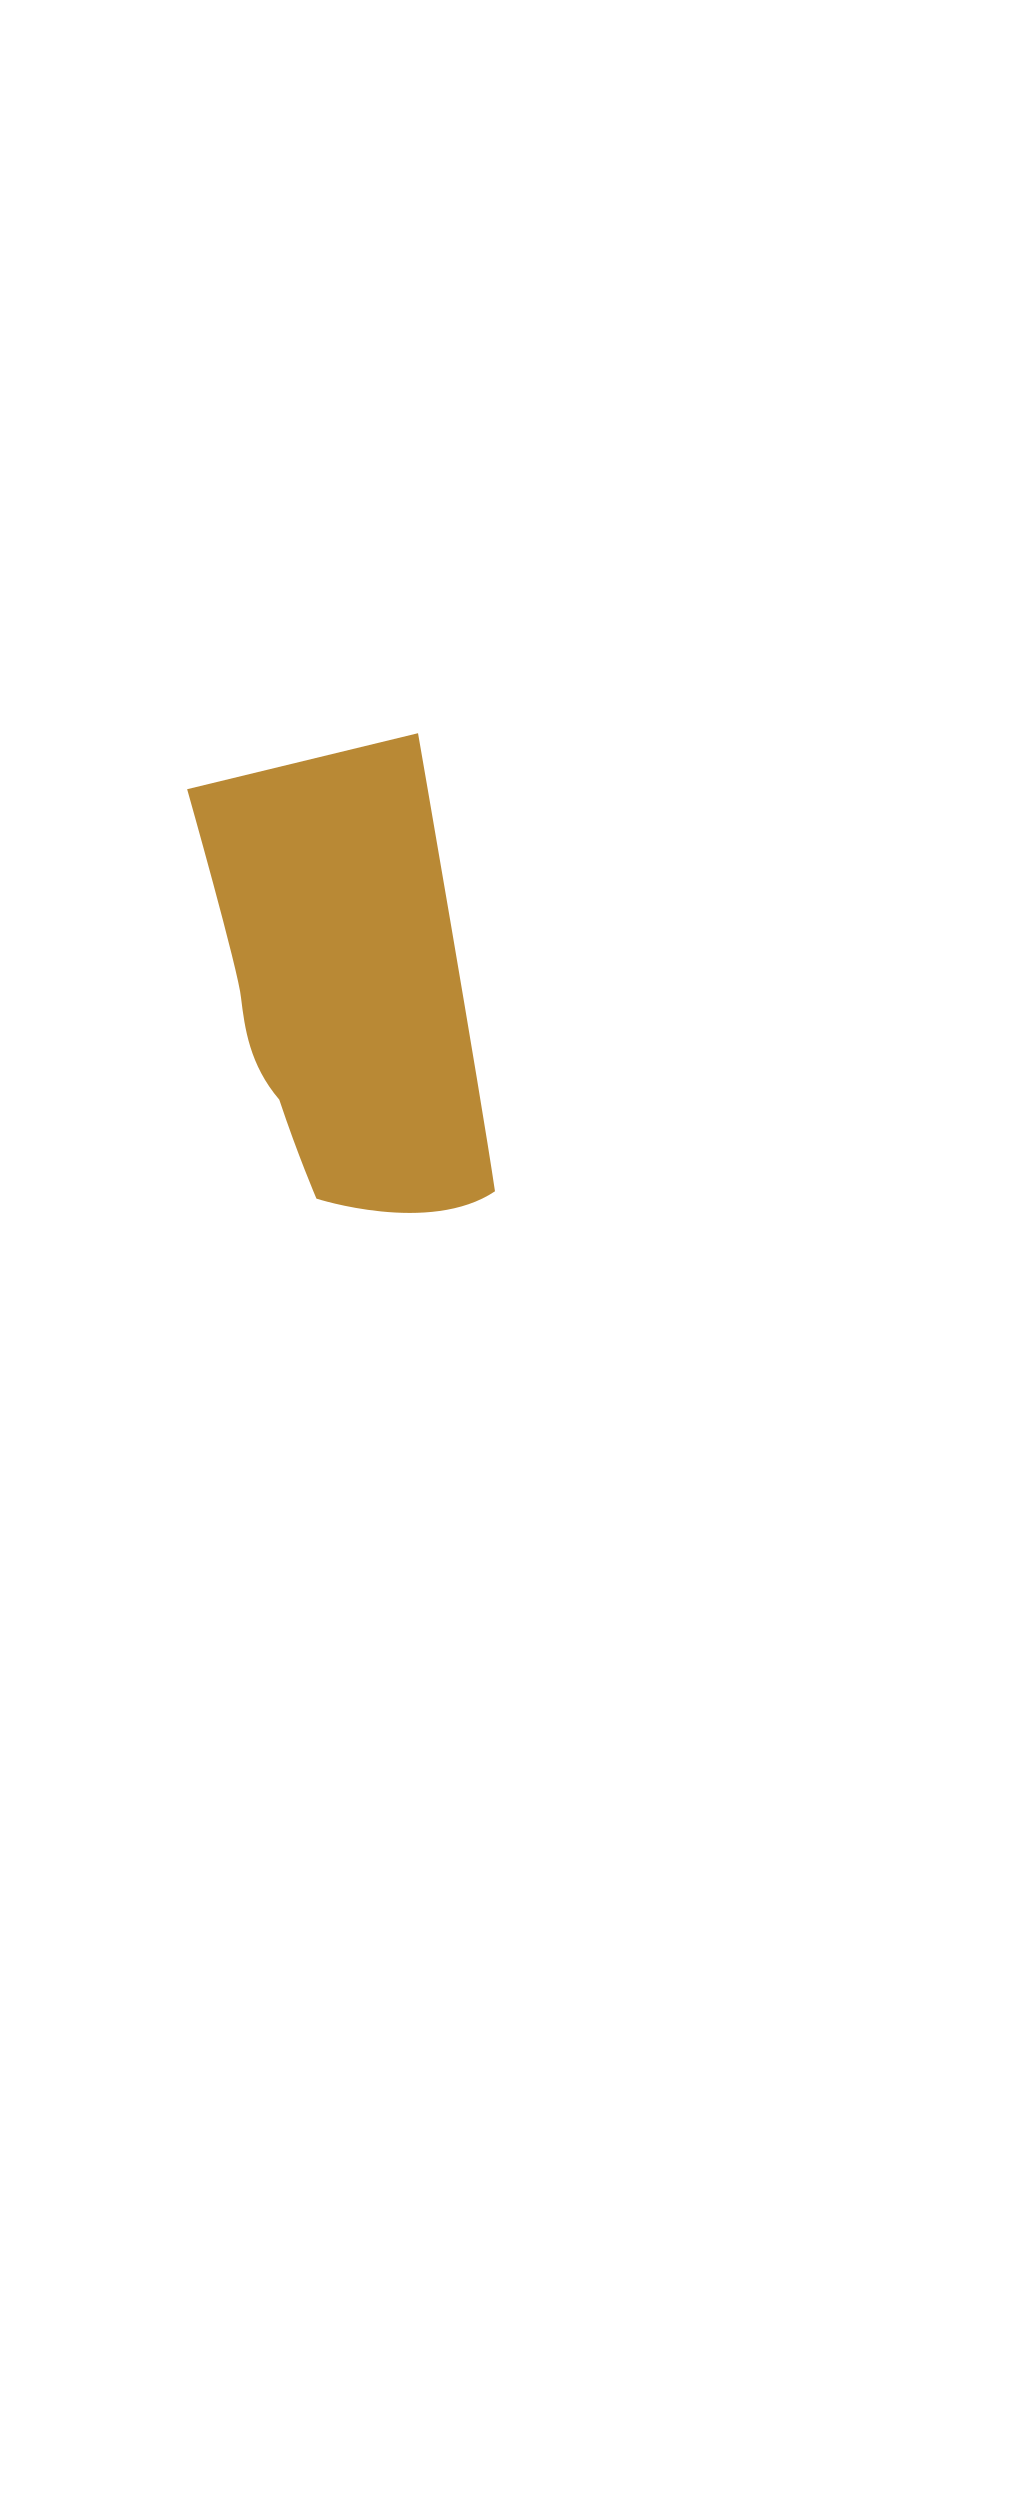
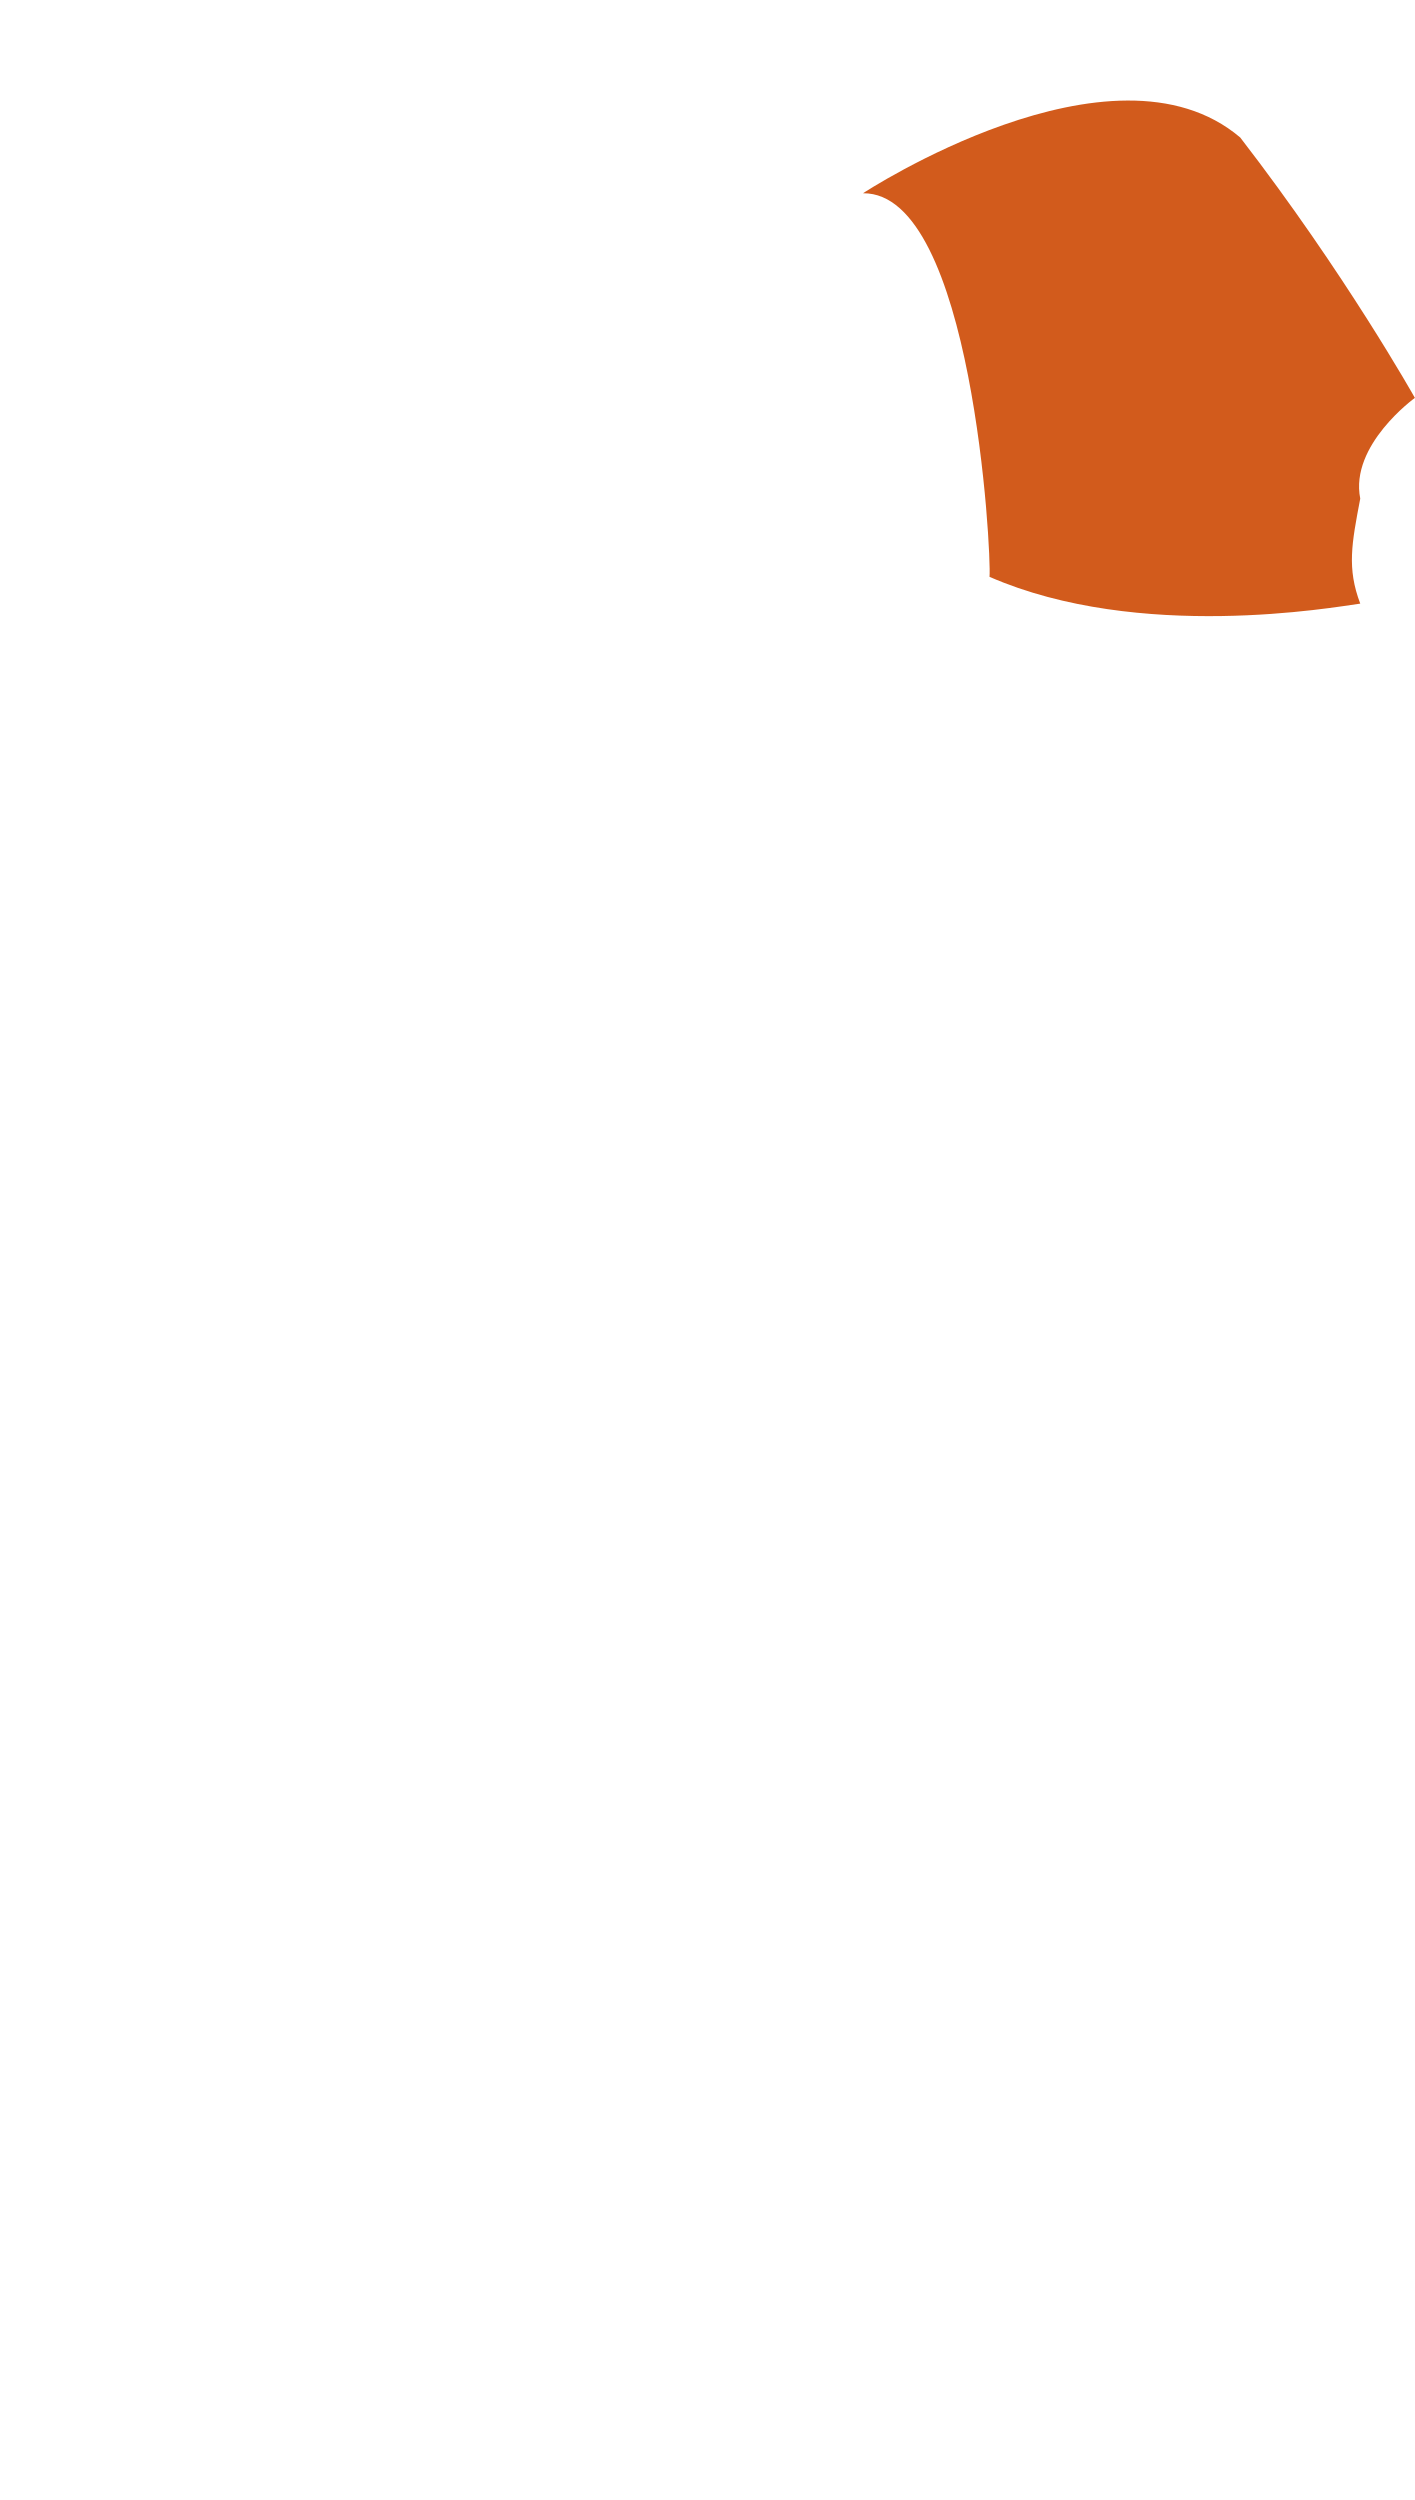
- <svg xmlns="http://www.w3.org/2000/svg" width="64.649mm" height="160.096mm" viewBox="0 0 64.649 160.096" version="1.1" id="svg1" xml:space="preserve">
+ <svg xmlns="http://www.w3.org/2000/svg" width="61.761mm" height="109.128mm" viewBox="0 0 61.761 109.128" version="1.1" id="svg1" xml:space="preserve">
  <defs id="defs1" />
  <g id="layer1" transform="translate(-16.99755,-12.23113)">
-     <path style="fill:#b98935;stroke-width:0.265" d="m 28.982,62.771 c 0,0 3.319,11.734 3.453,13.377 0.235,1.911 0.536,4.258 2.447,6.504 1.173,3.52 2.38,6.337 2.38,6.337 0,0 7.242,2.347 11.433,-0.469 C 47.79,82.35 43.767,59.184 43.767,59.184 Z" id="path5" />
+     <path style="opacity:1;fill:#d25b1c;fill-opacity:1;stroke-width:0.265" d="m 54.671,20.665 c 0,0 10.898,-7.156 16.464,-2.432 4.584,5.94 7.624,11.366 7.624,11.366 0,0 -2.853,2.058 -2.385,4.397 -0.374,1.964 -0.585,3.04 0,4.584 -1.134,0.152 -9.635,1.684 -16.183,-1.169 0.093,-1.029 -0.748,-16.791 -5.519,-16.744 z" id="path298" />
  </g>
</svg>
